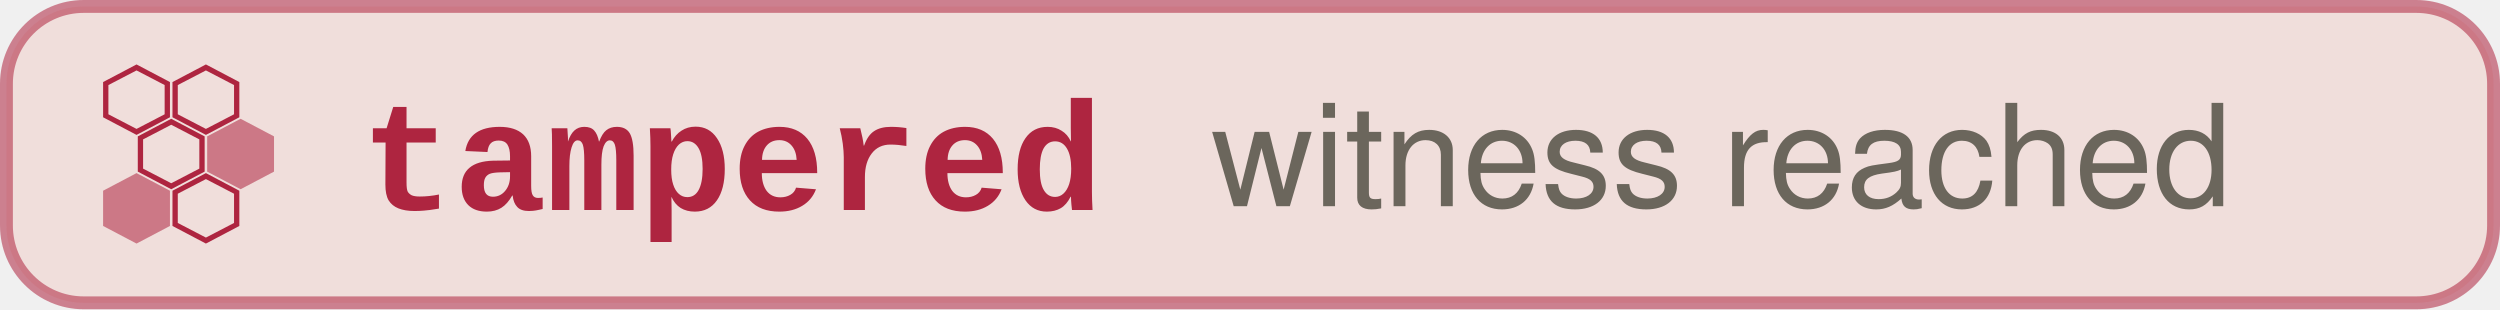
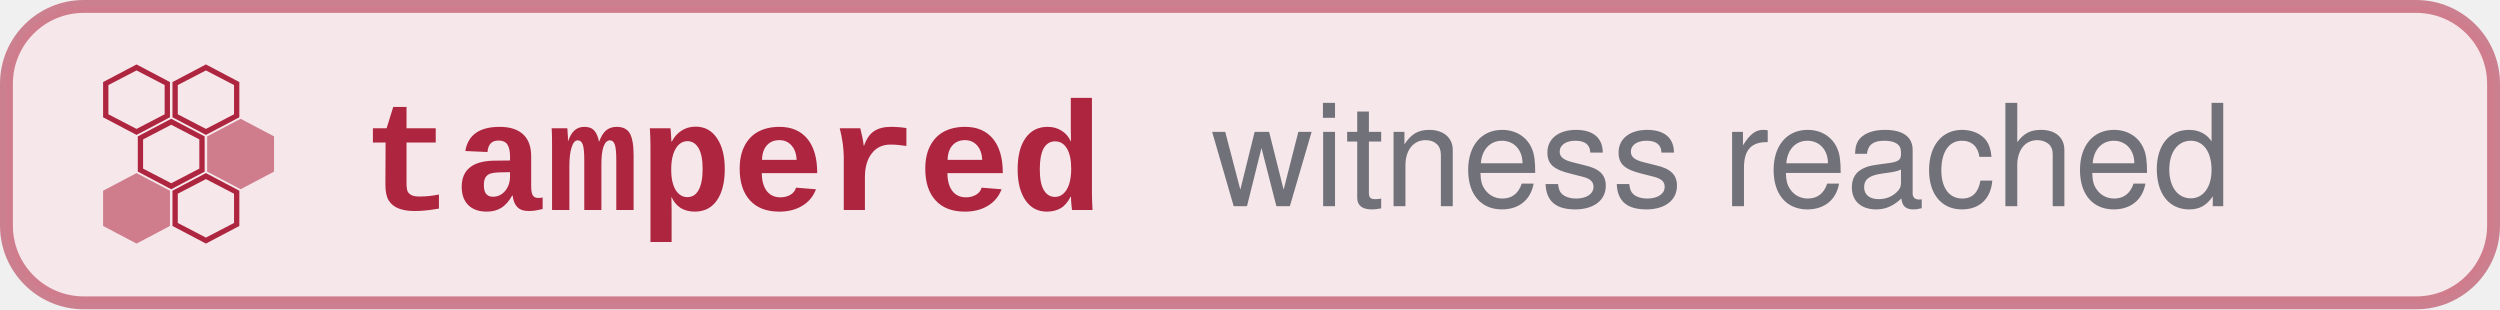
<svg xmlns="http://www.w3.org/2000/svg" width="194" height="24" viewBox="0 0 194 24" role="img" aria-label="Oxagen · tampered · witness reached">
-   <rect x=".5" y=".5" width="193" height="23" rx="6" fill="#F8F5EE" stroke="rgba(174,37,64,0.55)" />
+   <rect x=".5" y=".5" width="193" height="23" rx="6" fill="#FFFFFF" stroke="rgba(174,37,64,0.55)" />
  <rect x=".5" y=".5" width="193" height="23" rx="6" fill="rgba(174,37,64,0.11)" />
  <g transform="translate(8,5) scale(0.4117647)" fill="#AE2540">
    <path d="M6.3 0l6.3 3.32v6.64L6.3 13.28 0 9.96V3.32zM1 3.885v5.51l5.3 2.755 5.3-2.755v-5.51L6.3 1.13zM19.376 0l6.3 3.32v6.64l-6.3 3.32-6.3-3.32V3.32zm-5.3 3.885v5.51l5.3 2.755 5.3-2.755v-5.51l-5.3-2.755zM12.838 10.24l6.3 3.32v6.64l-6.3 3.32-6.3-3.32v-6.64zm-5.3 3.885v5.51l5.3 2.755 5.3-2.755v-5.51l-5.3-2.755zM19.376 20.48l6.3 3.32v6.64l-6.3 3.32-6.3-3.32V23.8zm-5.3 3.885v5.51l5.3 2.755 5.3-2.755v-5.51l-5.3-2.755z" />
    <path d="M25.914 10.24l6.3 3.32v6.64l-6.3 3.32-6.3-3.32v-6.64zM6.3 20.48l6.3 3.32v6.64L6.3 33.76 0 30.44V23.8z" opacity=".55" />
  </g>
  <text x="28" y="16.3" font-family="ui-monospace,SFMono-Regular,Menlo,Consolas,'Liberation Mono',monospace" font-size="12" font-weight="700" fill="#AE2540" textLength="60" lengthAdjust="spacingAndGlyphs">tampered</text>
-   <text x="94" y="16" font-family="-apple-system,BlinkMacSystemFont,'Segoe UI',Helvetica,Arial,sans-serif" font-size="11" fill="#6B665C" textLength="92" lengthAdjust="spacingAndGlyphs">witness reached</text>
+   <text x="94" y="16" font-family="-apple-system,BlinkMacSystemFont,'Segoe UI',Helvetica,Arial,sans-serif" font-size="11" fill="#71717A" textLength="92" lengthAdjust="spacingAndGlyphs">witness reached</text>
</svg>
